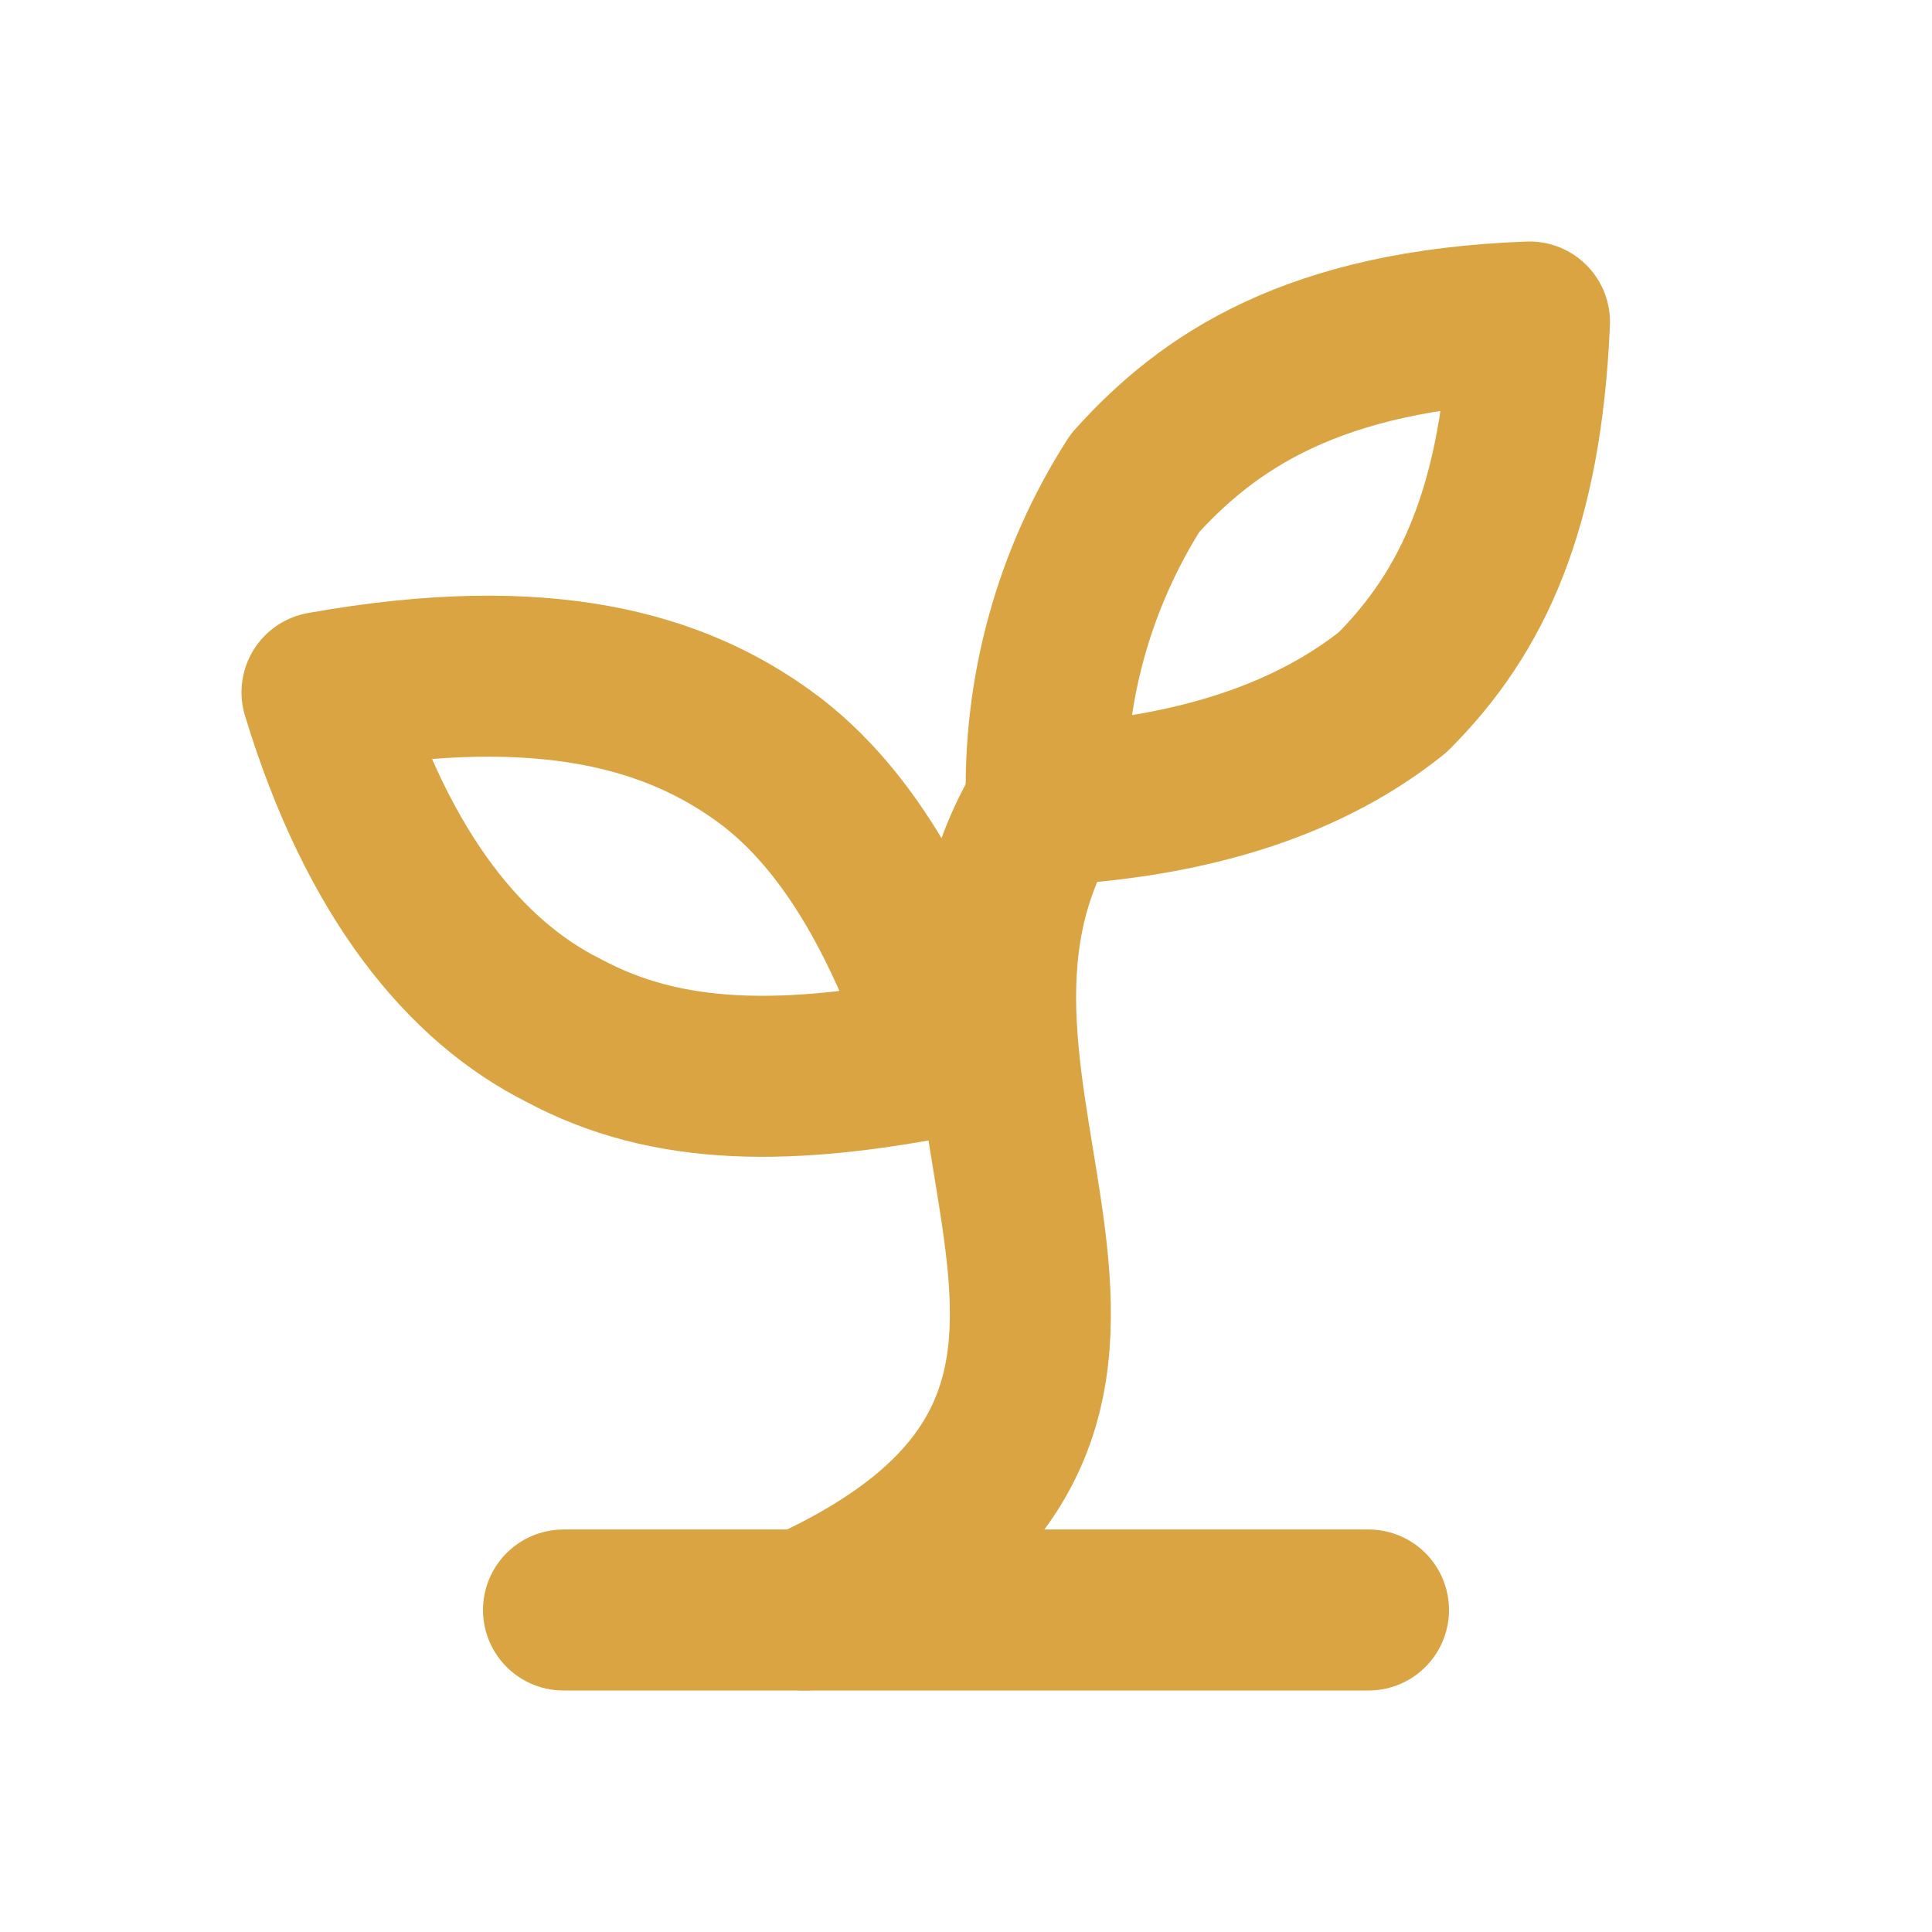
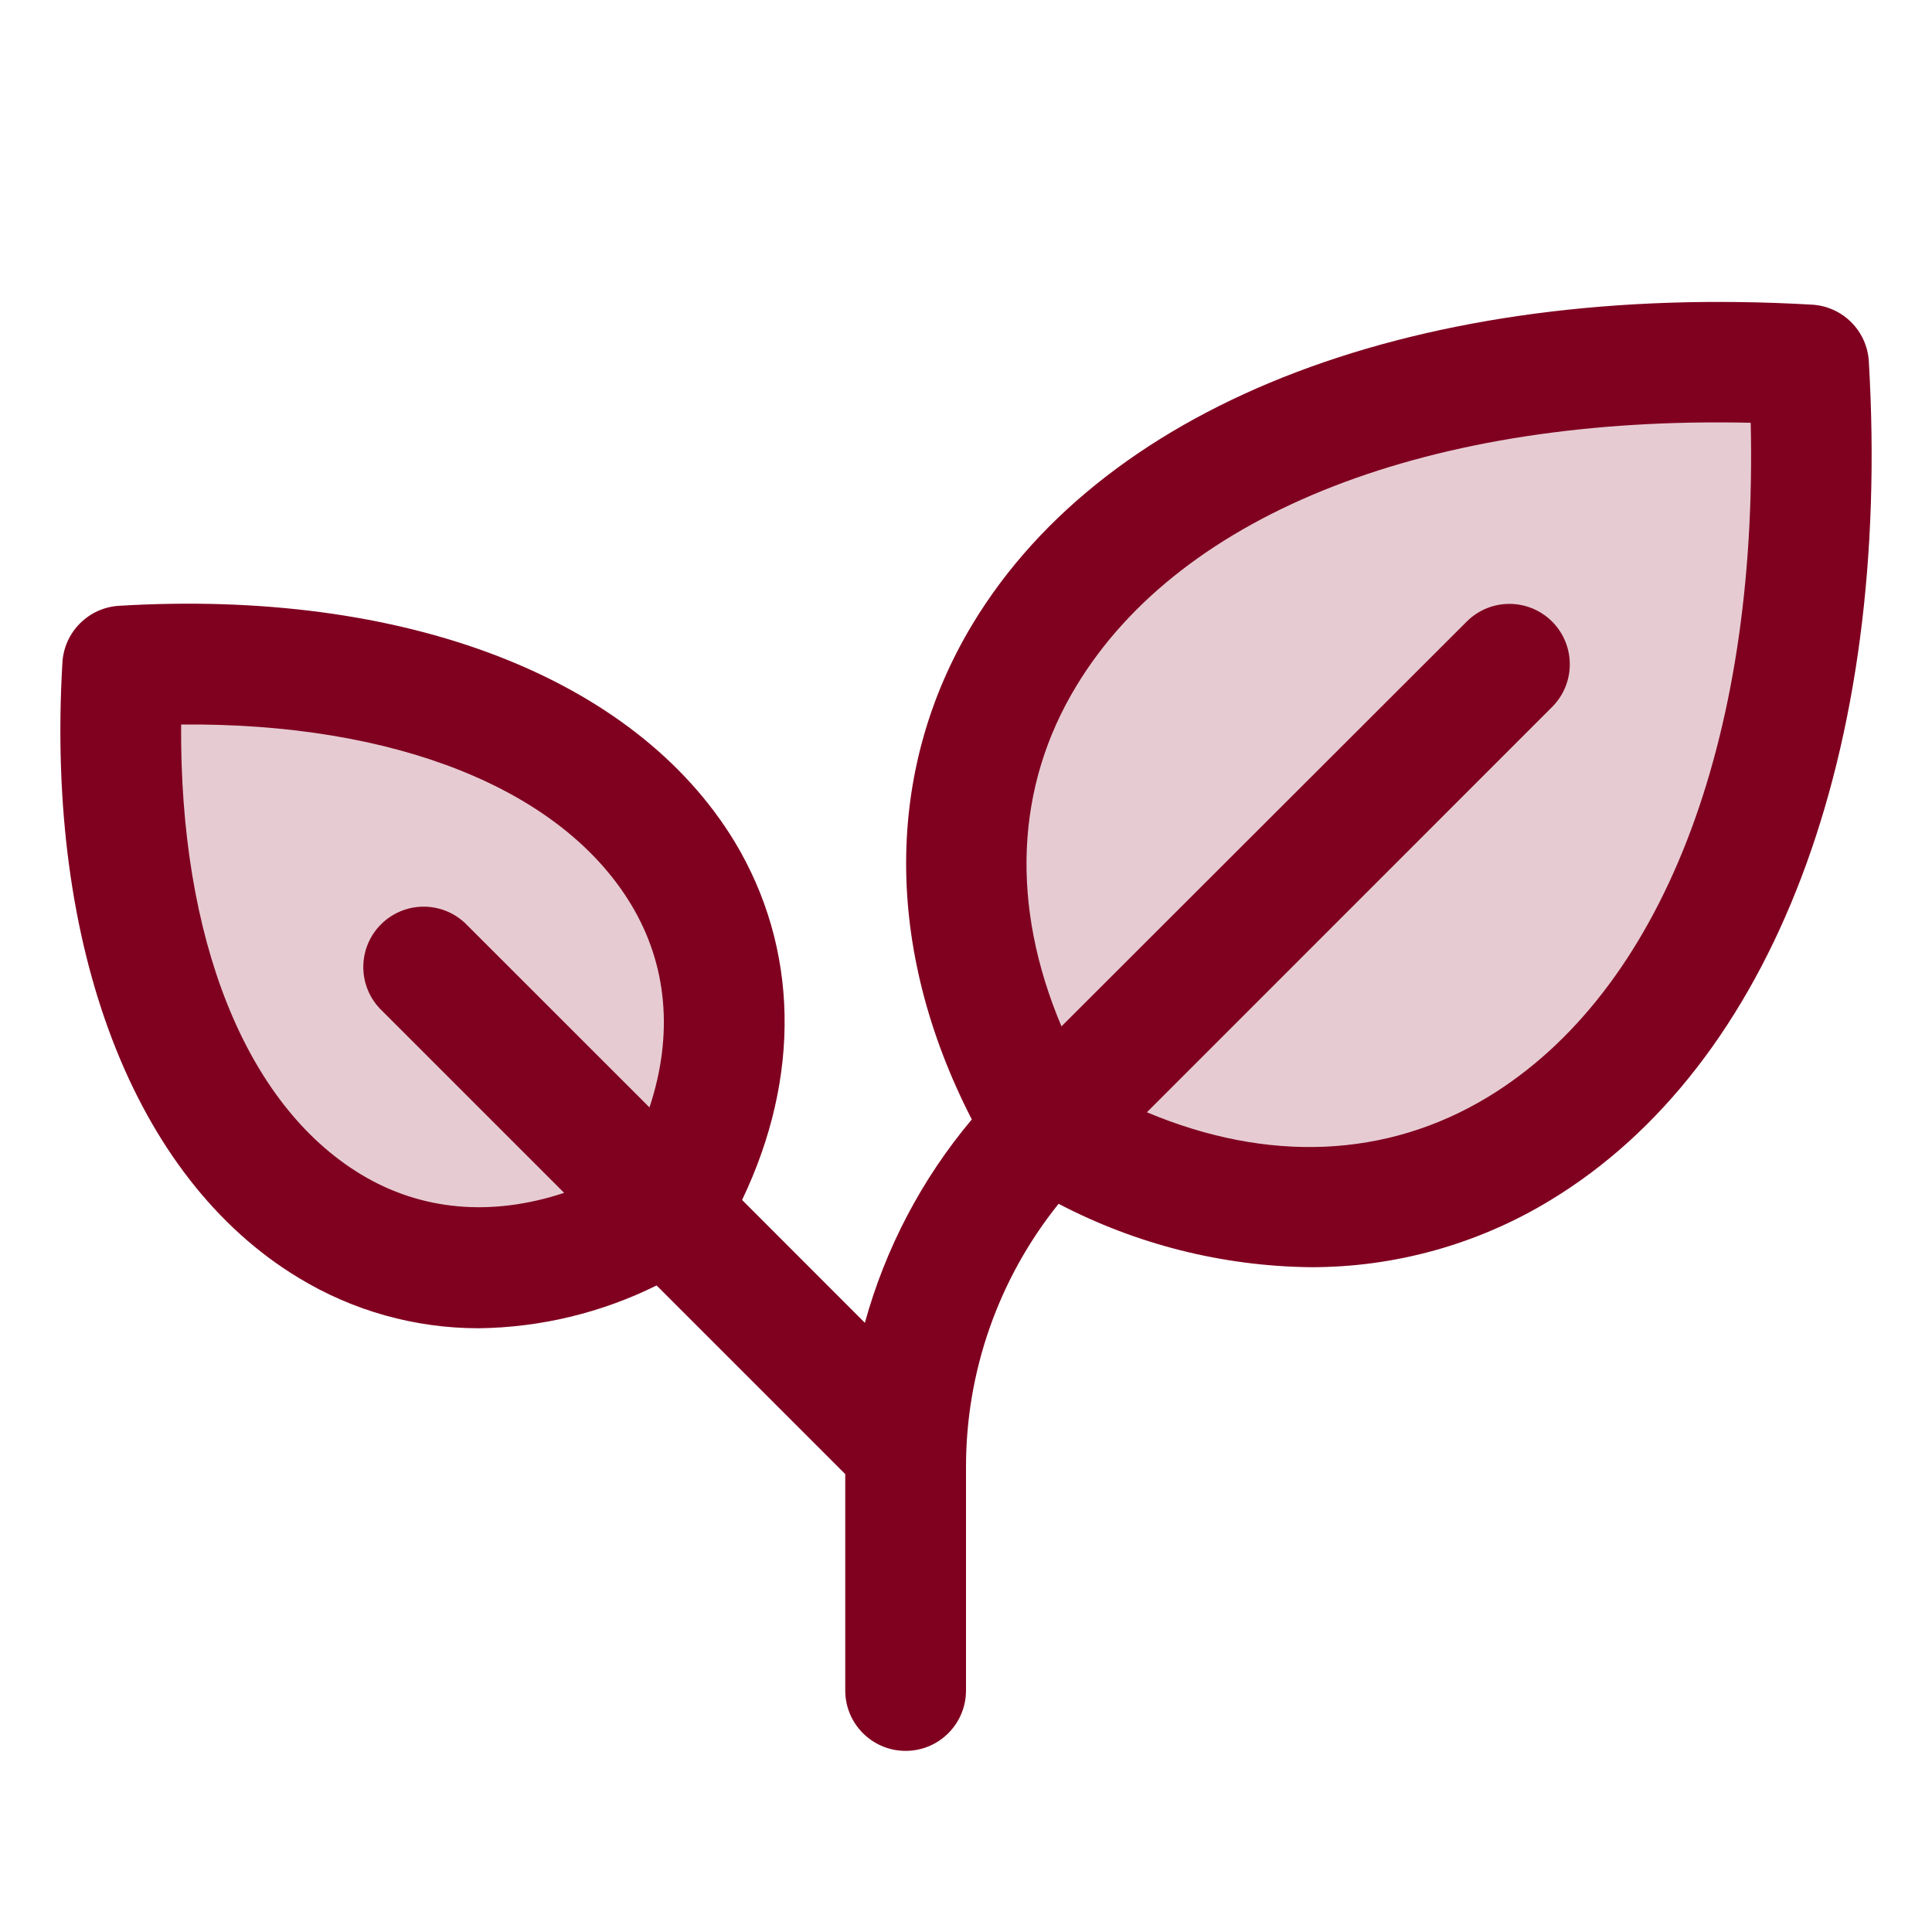
- <svg xmlns="http://www.w3.org/2000/svg" class="lucide lucide-sprout" width="24" height="24" viewBox="0 0 24 24" fill="none" stroke="#d9a441" stroke-width="2" stroke-linecap="round" stroke-linejoin="round">
-   <path d="M7 20h10" />
-   <path d="M10 20c5.5-2.5.8-6.4 3-10" />
-   <path d="M9.5 9.4c1.1.8 1.8 2.2 2.3 3.7-2 .4-3.5.4-4.8-.3-1.2-.6-2.3-1.9-3-4.2 2.8-.5 4.4 0 5.5.8z" />
-   <path d="M14.1 6a7 7 0 0 0-1.1 4c1.9-.1 3.3-.6 4.3-1.4 1-1 1.6-2.3 1.7-4.6-2.7.1-4 1-4.9 2z" />
+ <svg xmlns="http://www.w3.org/2000/svg" viewBox="0 0 256 256" fill="#800020">
+   <path d="M138.54,149.46C106.62,96.25,149.18,43.05,239.63,48.37,245,138.82,191.75,181.39,138.54,149.46ZM16.26,88.26c-3.8,64.61,34.21,95,72.21,72.21C111.27,122.47,80.87,84.46,16.26,88.26Z" opacity="0.2" />
+   <path d="M247.63,47.89a8,8,0,0,0-7.52-7.52c-51.76-3-93.32,12.74-111.18,42.22-11.8,19.48-11.78,43.16-.16,65.74a71.37,71.37,0,0,0-14.17,26.95L98.33,159c7.82-16.33,7.52-33.36-1-47.49C84.09,89.73,53.62,78,15.79,80.27a8,8,0,0,0-7.52,7.52c-2.23,37.83,9.46,68.3,31.25,81.5A45.82,45.82,0,0,0,63.44,176,54.58,54.58,0,0,0,87,170.33l25,25V224a8,8,0,0,0,16,0V194.51a55.61,55.61,0,0,1,12.27-35,73.91,73.91,0,0,0,33.31,8.4,60.9,60.9,0,0,0,31.83-8.86C234.89,141.21,250.67,99.65,247.63,47.89ZM86.06,146.74l-24.41-24.4a8,8,0,0,0-11.31,11.31l24.41,24.41c-9.61,3.18-18.93,2.39-26.94-2.46C32.47,146.31,23.79,124.32,24,96c28.31-.25,50.31,8.47,59.6,23.81C88.45,127.82,89.24,137.14,86.06,146.74Zm111.06-1.36c-13.4,8.11-29.15,8.73-45.15,2l53.69-53.7a8,8,0,0,0-11.31-11.32L140.65,136c-6.76-16-6.15-31.76,2-45.15,13.94-23,47-35.8,89.33-34.83C232.94,98.34,220.14,131.44,197.12,145.38Z" />
</svg>
